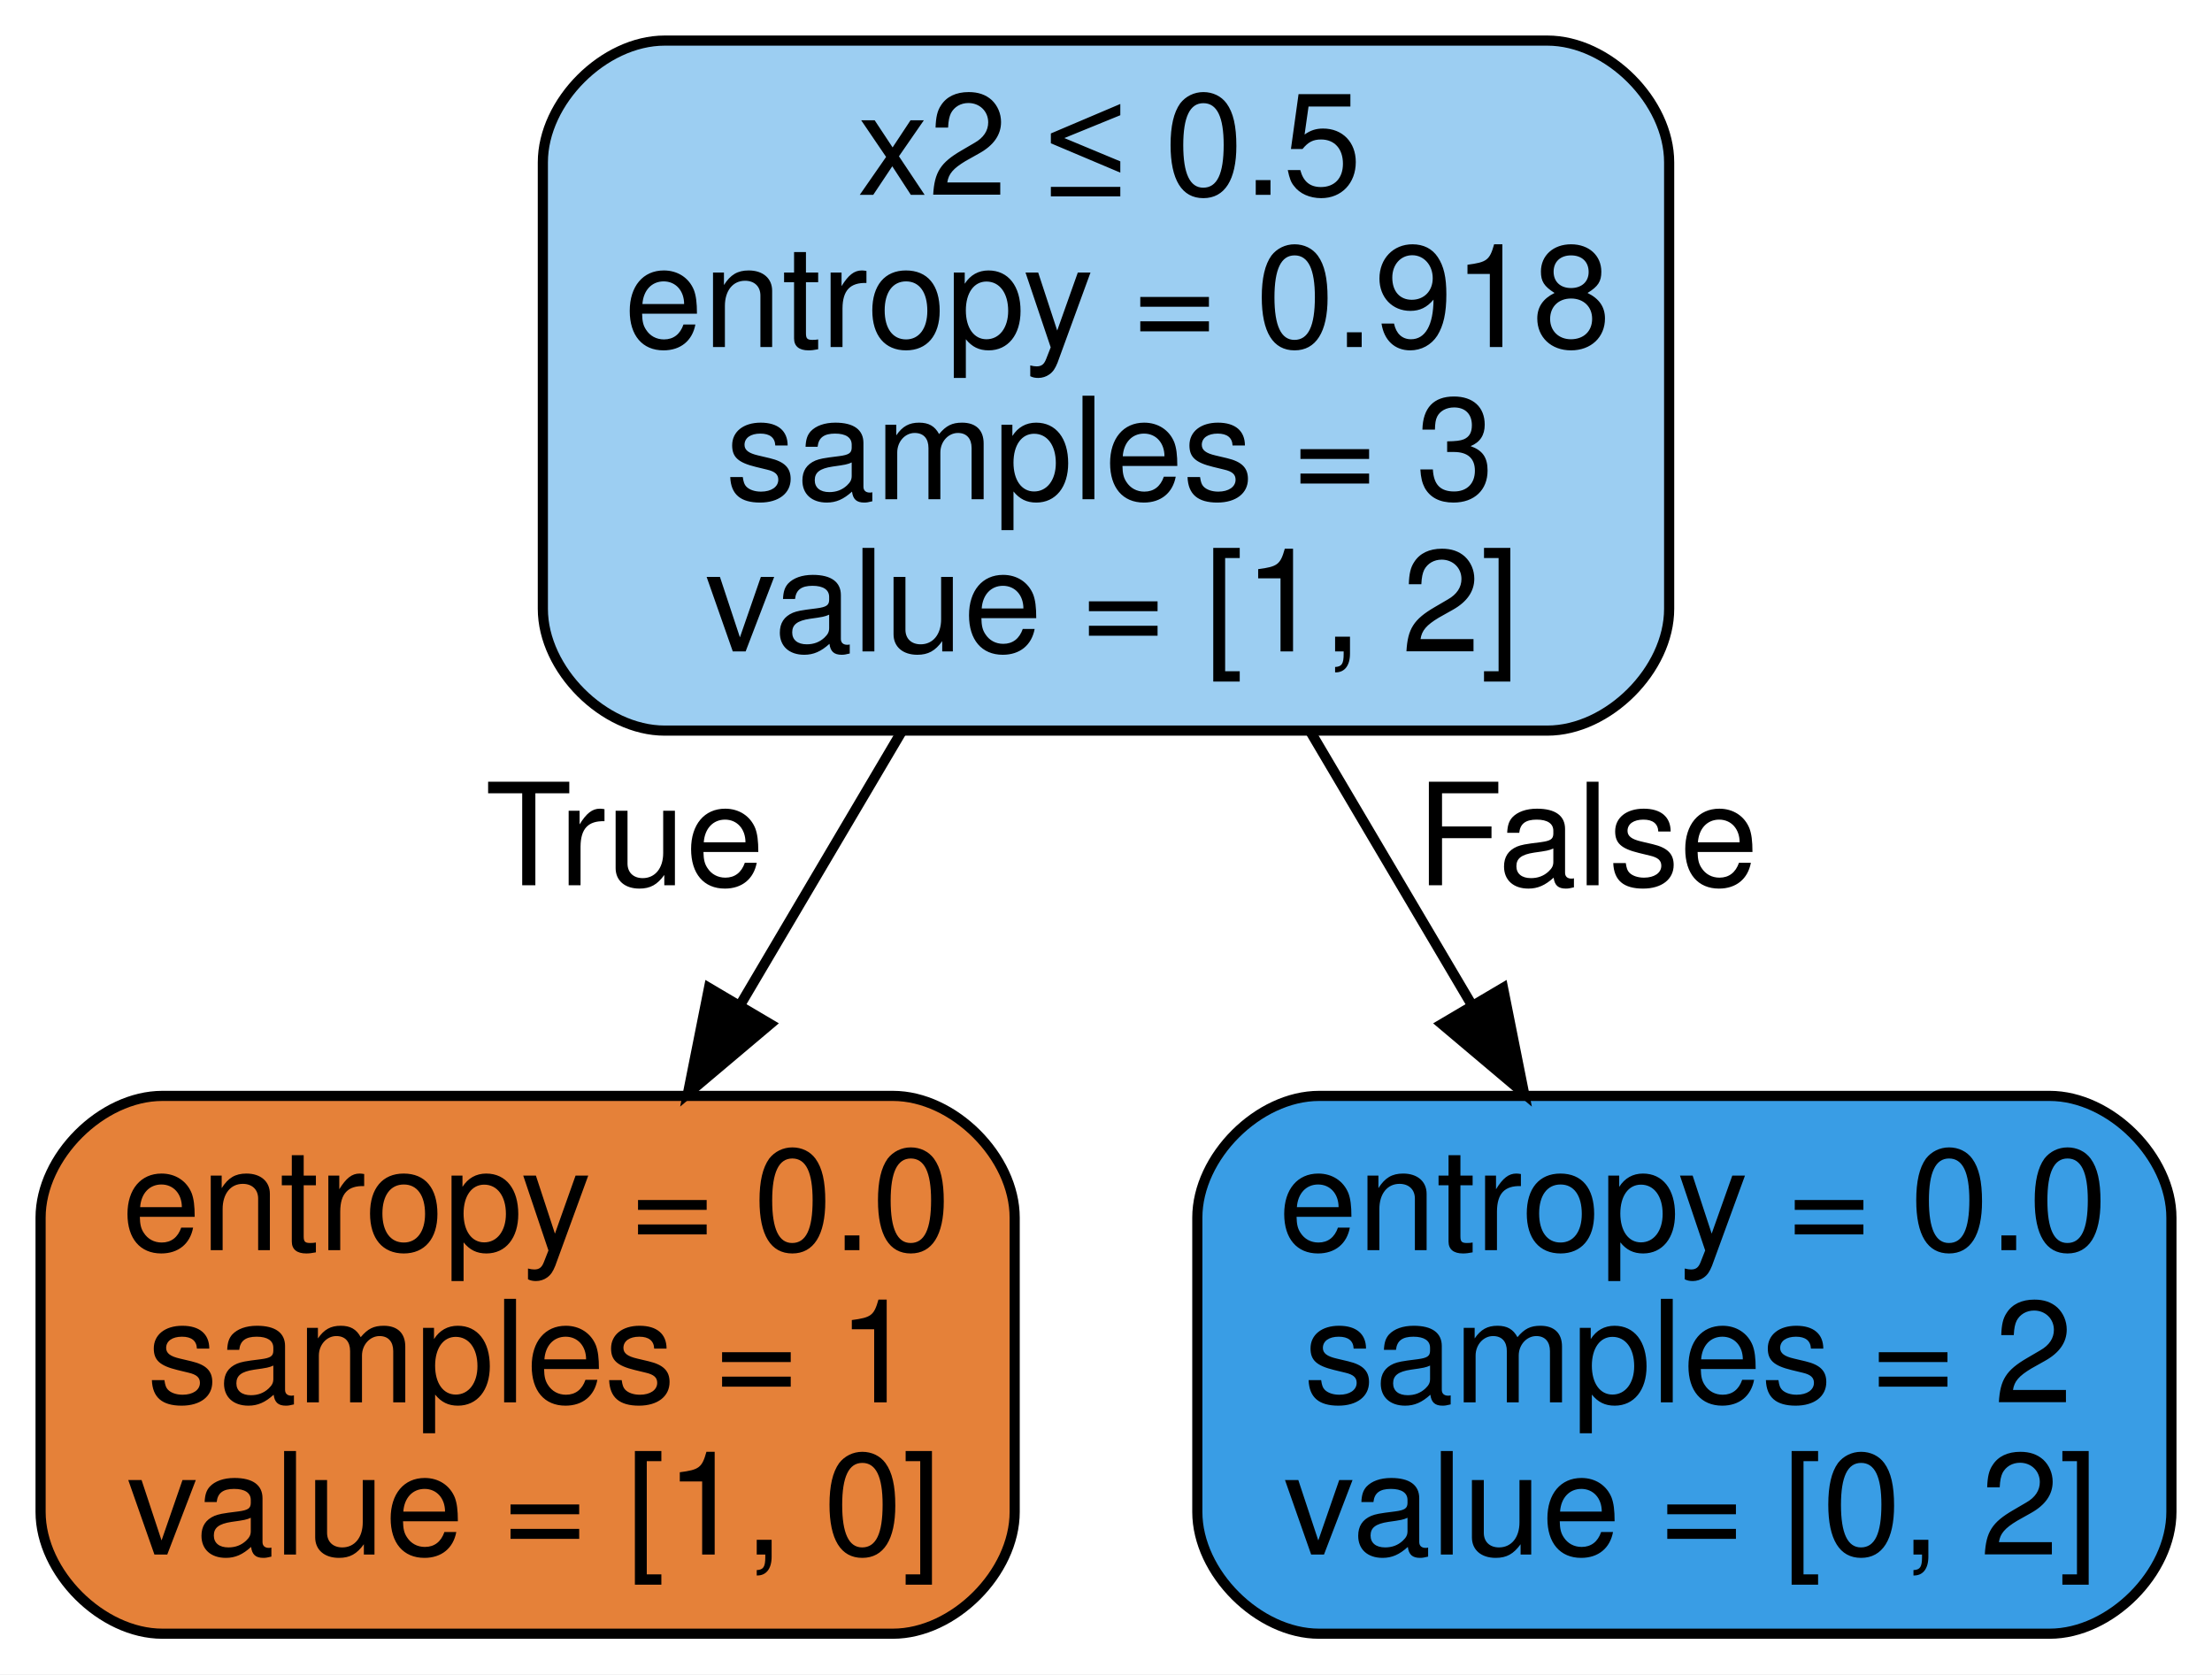
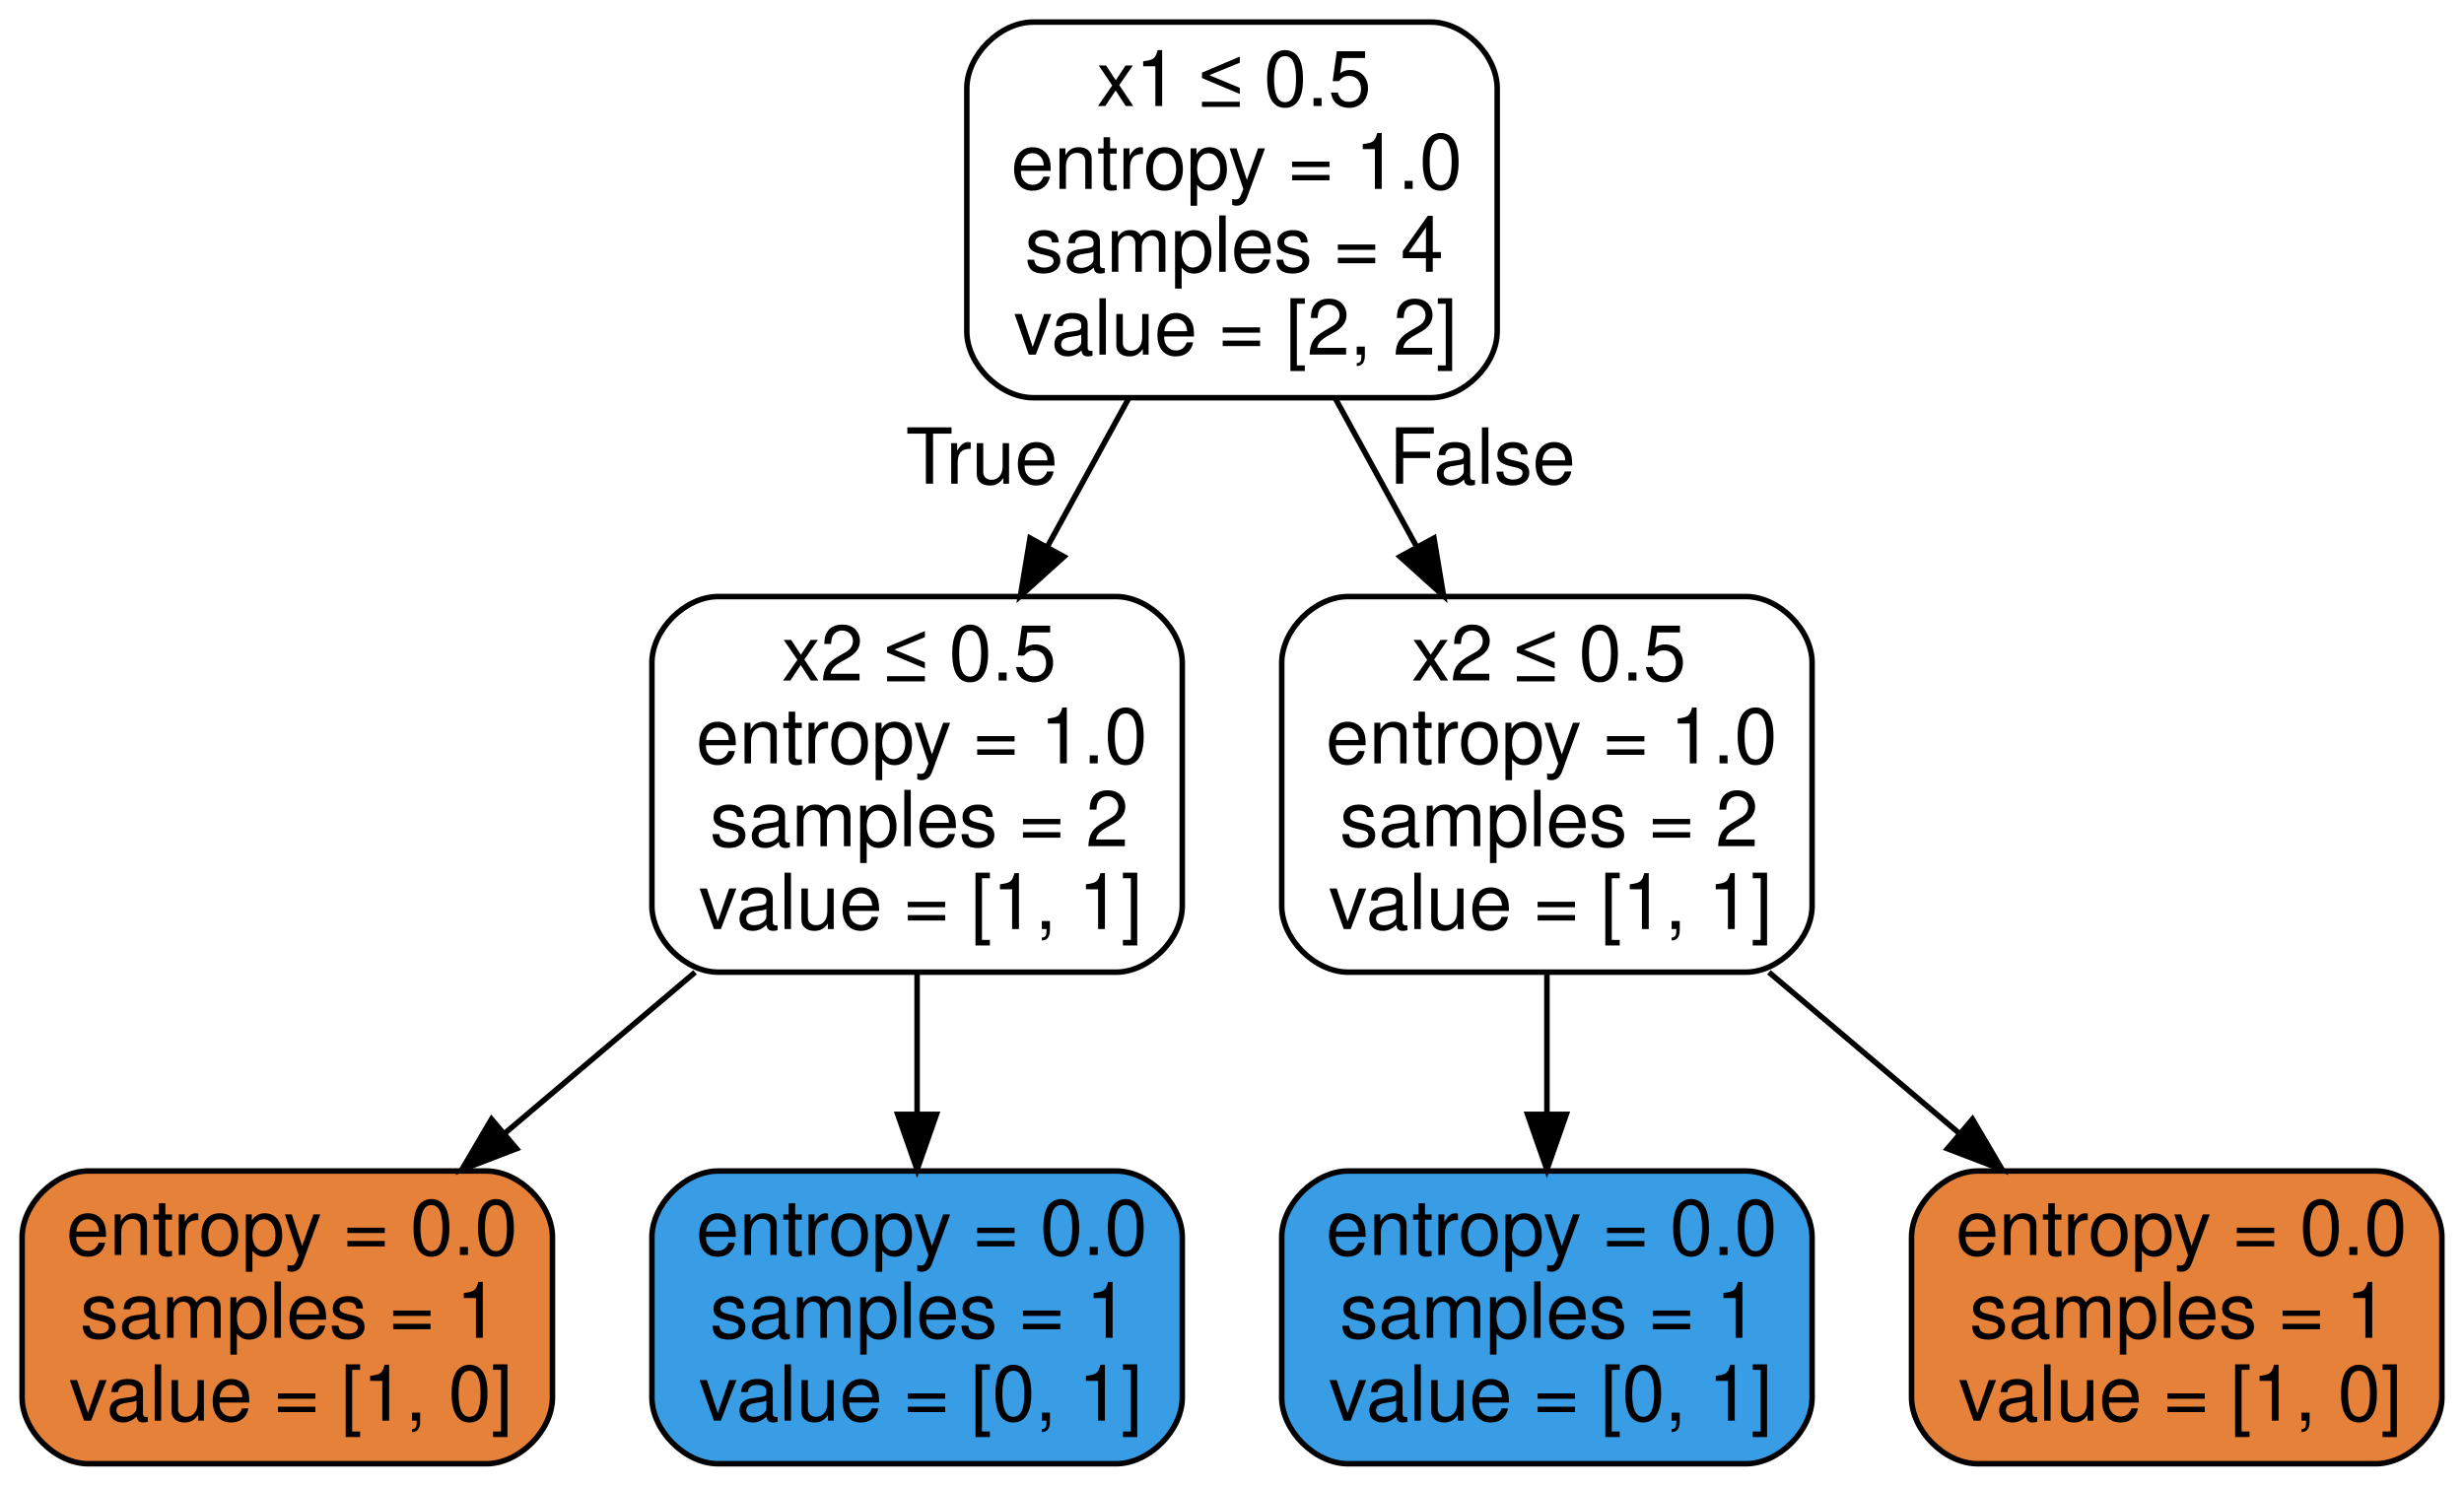
- <svg xmlns="http://www.w3.org/2000/svg" width="218pt" height="165pt" viewBox="0.00 0.00 218.00 165.00">
-   <g id="graph0" class="graph" transform="scale(1 1) rotate(0) translate(4 161)">
-     <polygon fill="#ffffff" stroke="transparent" points="-4,4 -4,-161 214,-161 214,4 -4,4" />
+ <svg xmlns="http://www.w3.org/2000/svg" width="446pt" height="269pt" viewBox="0.00 0.00 446.00 269.00">
+   <g id="graph0" class="graph" transform="scale(1 1) rotate(0) translate(4 265)">
+     <polygon fill="#ffffff" stroke="transparent" points="-4,4 -4,-265 442,-265 442,4 -4,4" />
    <g id="node1" class="node">
-       <path fill="#9ccef2" stroke="#000000" d="M148.5,-157C148.5,-157 61.5,-157 61.5,-157 55.5,-157 49.5,-151 49.5,-145 49.5,-145 49.5,-101 49.5,-101 49.5,-95 55.5,-89 61.5,-89 61.5,-89 148.5,-89 148.5,-89 154.5,-89 160.5,-95 160.5,-101 160.5,-101 160.5,-145 160.5,-145 160.5,-151 154.5,-157 148.5,-157" />
-       <text text-anchor="start" x="80.5" y="-141.8" font-family="Helvetica,sans-Serif" font-size="14.00" fill="#000000">x2 ≤ 0.5</text>
-       <text text-anchor="start" x="57.5" y="-126.8" font-family="Helvetica,sans-Serif" font-size="14.00" fill="#000000">entropy = 0.918</text>
-       <text text-anchor="start" x="67.5" y="-111.8" font-family="Helvetica,sans-Serif" font-size="14.00" fill="#000000">samples = 3</text>
-       <text text-anchor="start" x="65.5" y="-96.8" font-family="Helvetica,sans-Serif" font-size="14.00" fill="#000000">value = [1, 2]</text>
+       <path fill="#ffffff" stroke="#000000" d="M255,-261C255,-261 183,-261 183,-261 177,-261 171,-255 171,-249 171,-249 171,-205 171,-205 171,-199 177,-193 183,-193 183,-193 255,-193 255,-193 261,-193 267,-199 267,-205 267,-205 267,-249 267,-249 267,-255 261,-261 255,-261" />
+       <text text-anchor="start" x="194.5" y="-245.8" font-family="Helvetica,sans-Serif" font-size="14.00" fill="#000000">x1 ≤ 0.5</text>
+       <text text-anchor="start" x="179" y="-230.8" font-family="Helvetica,sans-Serif" font-size="14.00" fill="#000000">entropy = 1.0</text>
+       <text text-anchor="start" x="181.5" y="-215.8" font-family="Helvetica,sans-Serif" font-size="14.00" fill="#000000">samples = 4</text>
+       <text text-anchor="start" x="179.5" y="-200.8" font-family="Helvetica,sans-Serif" font-size="14.00" fill="#000000">value = [2, 2]</text>
    </g>
    <g id="node2" class="node">
+       <path fill="#ffffff" stroke="#000000" d="M198,-157C198,-157 126,-157 126,-157 120,-157 114,-151 114,-145 114,-145 114,-101 114,-101 114,-95 120,-89 126,-89 126,-89 198,-89 198,-89 204,-89 210,-95 210,-101 210,-101 210,-145 210,-145 210,-151 204,-157 198,-157" />
+       <text text-anchor="start" x="137.5" y="-141.8" font-family="Helvetica,sans-Serif" font-size="14.00" fill="#000000">x2 ≤ 0.5</text>
+       <text text-anchor="start" x="122" y="-126.8" font-family="Helvetica,sans-Serif" font-size="14.00" fill="#000000">entropy = 1.0</text>
+       <text text-anchor="start" x="124.5" y="-111.8" font-family="Helvetica,sans-Serif" font-size="14.00" fill="#000000">samples = 2</text>
+       <text text-anchor="start" x="122.5" y="-96.8" font-family="Helvetica,sans-Serif" font-size="14.00" fill="#000000">value = [1, 1]</text>
+     </g>
+     <g id="edge1" class="edge">
+       <path fill="none" stroke="#000000" d="M200.336,-192.946C195.612,-184.327 190.477,-174.958 185.546,-165.961" />
+       <polygon fill="#000000" stroke="#000000" points="188.581,-164.217 180.706,-157.13 182.443,-167.582 188.581,-164.217" />
+       <text text-anchor="middle" x="173.7" y="-177.428" font-family="Helvetica,sans-Serif" font-size="14.00" fill="#000000">True</text>
+     </g>
+     <g id="node5" class="node">
+       <path fill="#ffffff" stroke="#000000" d="M312,-157C312,-157 240,-157 240,-157 234,-157 228,-151 228,-145 228,-145 228,-101 228,-101 228,-95 234,-89 240,-89 240,-89 312,-89 312,-89 318,-89 324,-95 324,-101 324,-101 324,-145 324,-145 324,-151 318,-157 312,-157" />
+       <text text-anchor="start" x="251.5" y="-141.8" font-family="Helvetica,sans-Serif" font-size="14.00" fill="#000000">x2 ≤ 0.5</text>
+       <text text-anchor="start" x="236" y="-126.8" font-family="Helvetica,sans-Serif" font-size="14.00" fill="#000000">entropy = 1.0</text>
+       <text text-anchor="start" x="238.5" y="-111.8" font-family="Helvetica,sans-Serif" font-size="14.00" fill="#000000">samples = 2</text>
+       <text text-anchor="start" x="236.5" y="-96.8" font-family="Helvetica,sans-Serif" font-size="14.00" fill="#000000">value = [1, 1]</text>
+     </g>
+     <g id="edge4" class="edge">
+       <path fill="none" stroke="#000000" d="M237.664,-192.946C242.388,-184.327 247.523,-174.958 252.454,-165.961" />
+       <polygon fill="#000000" stroke="#000000" points="255.557,-167.582 257.294,-157.13 249.419,-164.217 255.557,-167.582" />
+       <text text-anchor="middle" x="264.3" y="-177.428" font-family="Helvetica,sans-Serif" font-size="14.00" fill="#000000">False</text>
+     </g>
+     <g id="node3" class="node">
      <path fill="#e58139" stroke="#000000" d="M84,-53C84,-53 12,-53 12,-53 6,-53 0,-47 0,-41 0,-41 0,-12 0,-12 0,-6 6,0 12,0 12,0 84,0 84,0 90,0 96,-6 96,-12 96,-12 96,-41 96,-41 96,-47 90,-53 84,-53" />
      <text text-anchor="start" x="8" y="-37.8" font-family="Helvetica,sans-Serif" font-size="14.00" fill="#000000">entropy = 0.0</text>
      <text text-anchor="start" x="10.5" y="-22.8" font-family="Helvetica,sans-Serif" font-size="14.00" fill="#000000">samples = 1</text>
      <text text-anchor="start" x="8.5" y="-7.8" font-family="Helvetica,sans-Serif" font-size="14.00" fill="#000000">value = [1, 0]</text>
    </g>
-     <g id="edge1" class="edge">
-       <path fill="none" stroke="#000000" d="M84.904,-88.978C79.766,-80.279 74.227,-70.902 69.043,-62.125" />
-       <polygon fill="#000000" stroke="#000000" points="71.899,-60.079 63.8,-53.248 65.872,-63.639 71.899,-60.079" />
-       <text text-anchor="middle" x="57.569" y="-73.76" font-family="Helvetica,sans-Serif" font-size="14.00" fill="#000000">True</text>
+     <g id="edge2" class="edge">
+       <path fill="none" stroke="#000000" d="M121.808,-88.978C110.666,-79.546 98.583,-69.318 87.481,-59.921" />
+       <polygon fill="#000000" stroke="#000000" points="89.493,-57.038 79.599,-53.248 84.971,-62.381 89.493,-57.038" />
    </g>
-     <g id="node3" class="node">
+     <g id="node4" class="node">
      <path fill="#399de5" stroke="#000000" d="M198,-53C198,-53 126,-53 126,-53 120,-53 114,-47 114,-41 114,-41 114,-12 114,-12 114,-6 120,0 126,0 126,0 198,0 198,0 204,0 210,-6 210,-12 210,-12 210,-41 210,-41 210,-47 204,-53 198,-53" />
      <text text-anchor="start" x="122" y="-37.8" font-family="Helvetica,sans-Serif" font-size="14.00" fill="#000000">entropy = 0.0</text>
-       <text text-anchor="start" x="124.5" y="-22.8" font-family="Helvetica,sans-Serif" font-size="14.00" fill="#000000">samples = 2</text>
-       <text text-anchor="start" x="122.5" y="-7.8" font-family="Helvetica,sans-Serif" font-size="14.00" fill="#000000">value = [0, 2]</text>
+       <text text-anchor="start" x="124.5" y="-22.8" font-family="Helvetica,sans-Serif" font-size="14.00" fill="#000000">samples = 1</text>
+       <text text-anchor="start" x="122.5" y="-7.8" font-family="Helvetica,sans-Serif" font-size="14.00" fill="#000000">value = [0, 1]</text>
    </g>
-     <g id="edge2" class="edge">
-       <path fill="none" stroke="#000000" d="M125.096,-88.978C130.234,-80.279 135.773,-70.902 140.958,-62.125" />
-       <polygon fill="#000000" stroke="#000000" points="144.128,-63.639 146.2,-53.248 138.101,-60.079 144.128,-63.639" />
-       <text text-anchor="middle" x="152.431" y="-73.76" font-family="Helvetica,sans-Serif" font-size="14.00" fill="#000000">False</text>
+     <g id="edge3" class="edge">
+       <path fill="none" stroke="#000000" d="M162,-88.978C162,-80.736 162,-71.887 162,-63.515" />
+       <polygon fill="#000000" stroke="#000000" points="165.5,-63.248 162,-53.248 158.5,-63.248 165.5,-63.248" />
+     </g>
+     <g id="node6" class="node">
+       <path fill="#399de5" stroke="#000000" d="M312,-53C312,-53 240,-53 240,-53 234,-53 228,-47 228,-41 228,-41 228,-12 228,-12 228,-6 234,0 240,0 240,0 312,0 312,0 318,0 324,-6 324,-12 324,-12 324,-41 324,-41 324,-47 318,-53 312,-53" />
+       <text text-anchor="start" x="236" y="-37.8" font-family="Helvetica,sans-Serif" font-size="14.00" fill="#000000">entropy = 0.0</text>
+       <text text-anchor="start" x="238.5" y="-22.8" font-family="Helvetica,sans-Serif" font-size="14.00" fill="#000000">samples = 1</text>
+       <text text-anchor="start" x="236.5" y="-7.8" font-family="Helvetica,sans-Serif" font-size="14.00" fill="#000000">value = [0, 1]</text>
+     </g>
+     <g id="edge5" class="edge">
+       <path fill="none" stroke="#000000" d="M276,-88.978C276,-80.736 276,-71.887 276,-63.515" />
+       <polygon fill="#000000" stroke="#000000" points="279.5,-63.248 276,-53.248 272.5,-63.248 279.5,-63.248" />
+     </g>
+     <g id="node7" class="node">
+       <path fill="#e58139" stroke="#000000" d="M426,-53C426,-53 354,-53 354,-53 348,-53 342,-47 342,-41 342,-41 342,-12 342,-12 342,-6 348,0 354,0 354,0 426,0 426,0 432,0 438,-6 438,-12 438,-12 438,-41 438,-41 438,-47 432,-53 426,-53" />
+       <text text-anchor="start" x="350" y="-37.8" font-family="Helvetica,sans-Serif" font-size="14.00" fill="#000000">entropy = 0.0</text>
+       <text text-anchor="start" x="352.5" y="-22.8" font-family="Helvetica,sans-Serif" font-size="14.00" fill="#000000">samples = 1</text>
+       <text text-anchor="start" x="350.5" y="-7.8" font-family="Helvetica,sans-Serif" font-size="14.00" fill="#000000">value = [1, 0]</text>
+     </g>
+     <g id="edge6" class="edge">
+       <path fill="none" stroke="#000000" d="M316.192,-88.978C327.334,-79.546 339.417,-69.318 350.519,-59.921" />
+       <polygon fill="#000000" stroke="#000000" points="353.029,-62.381 358.401,-53.248 348.507,-57.038 353.029,-62.381" />
    </g>
  </g>
</svg>
